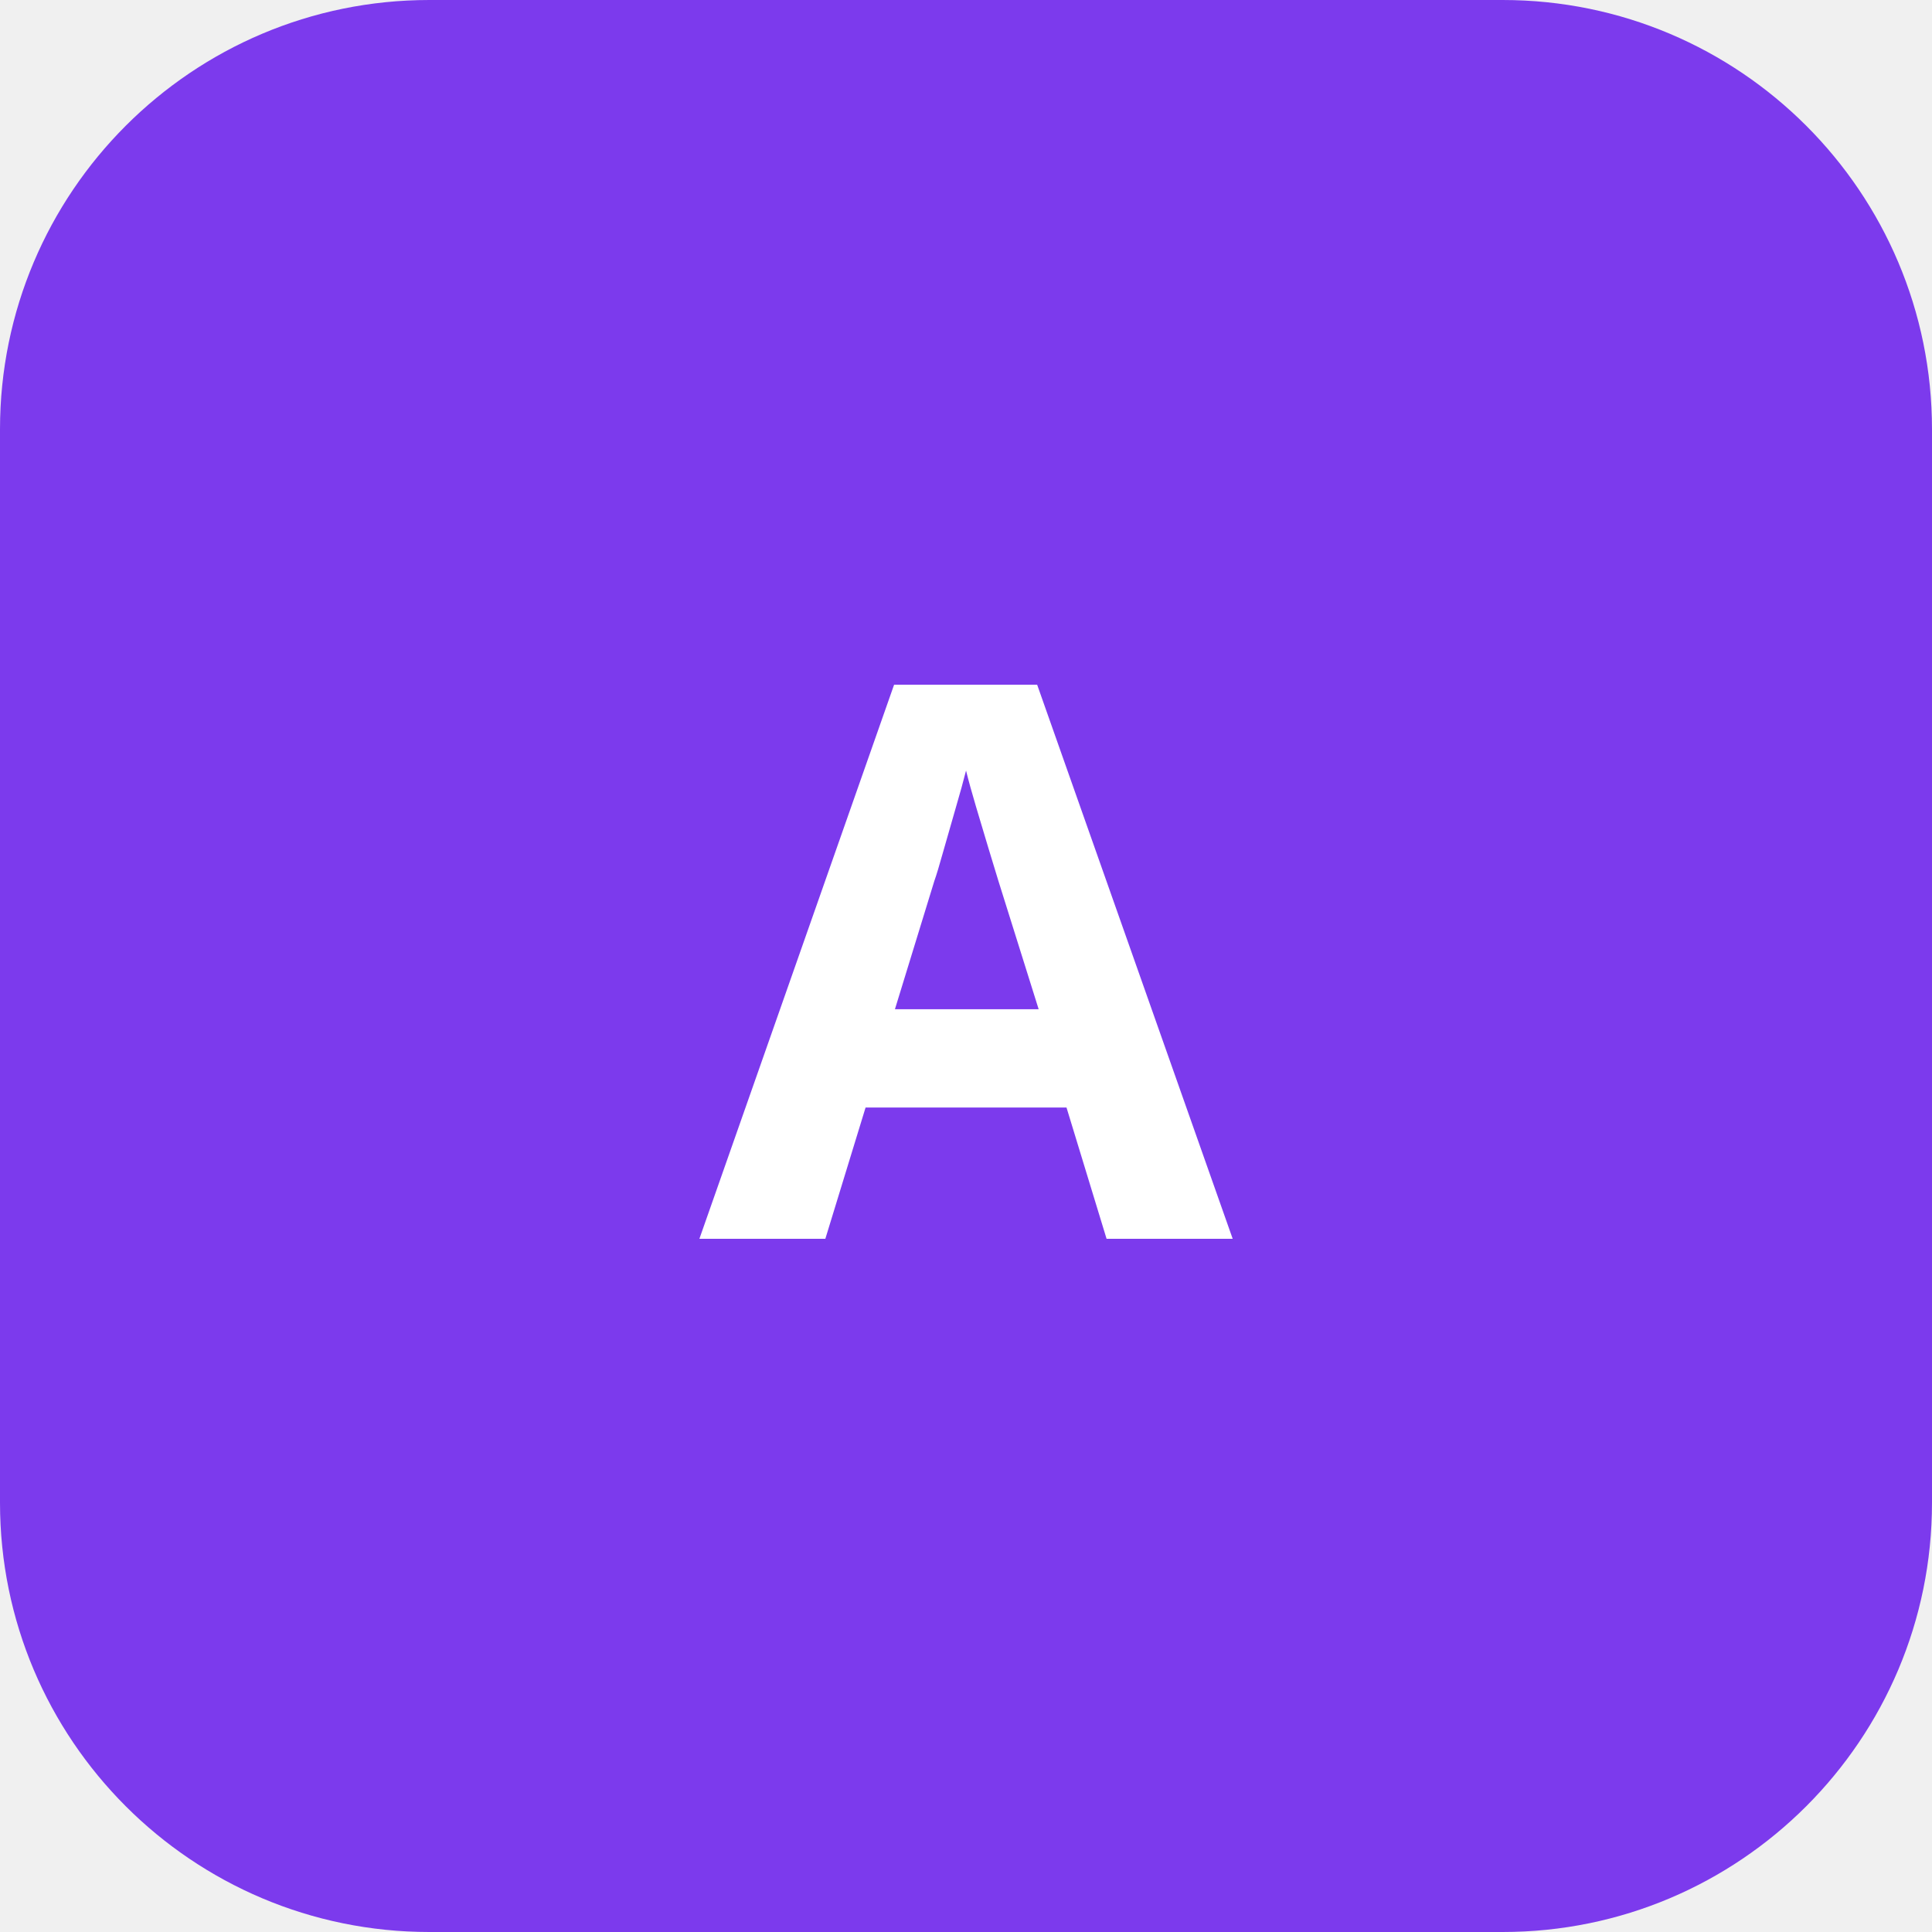
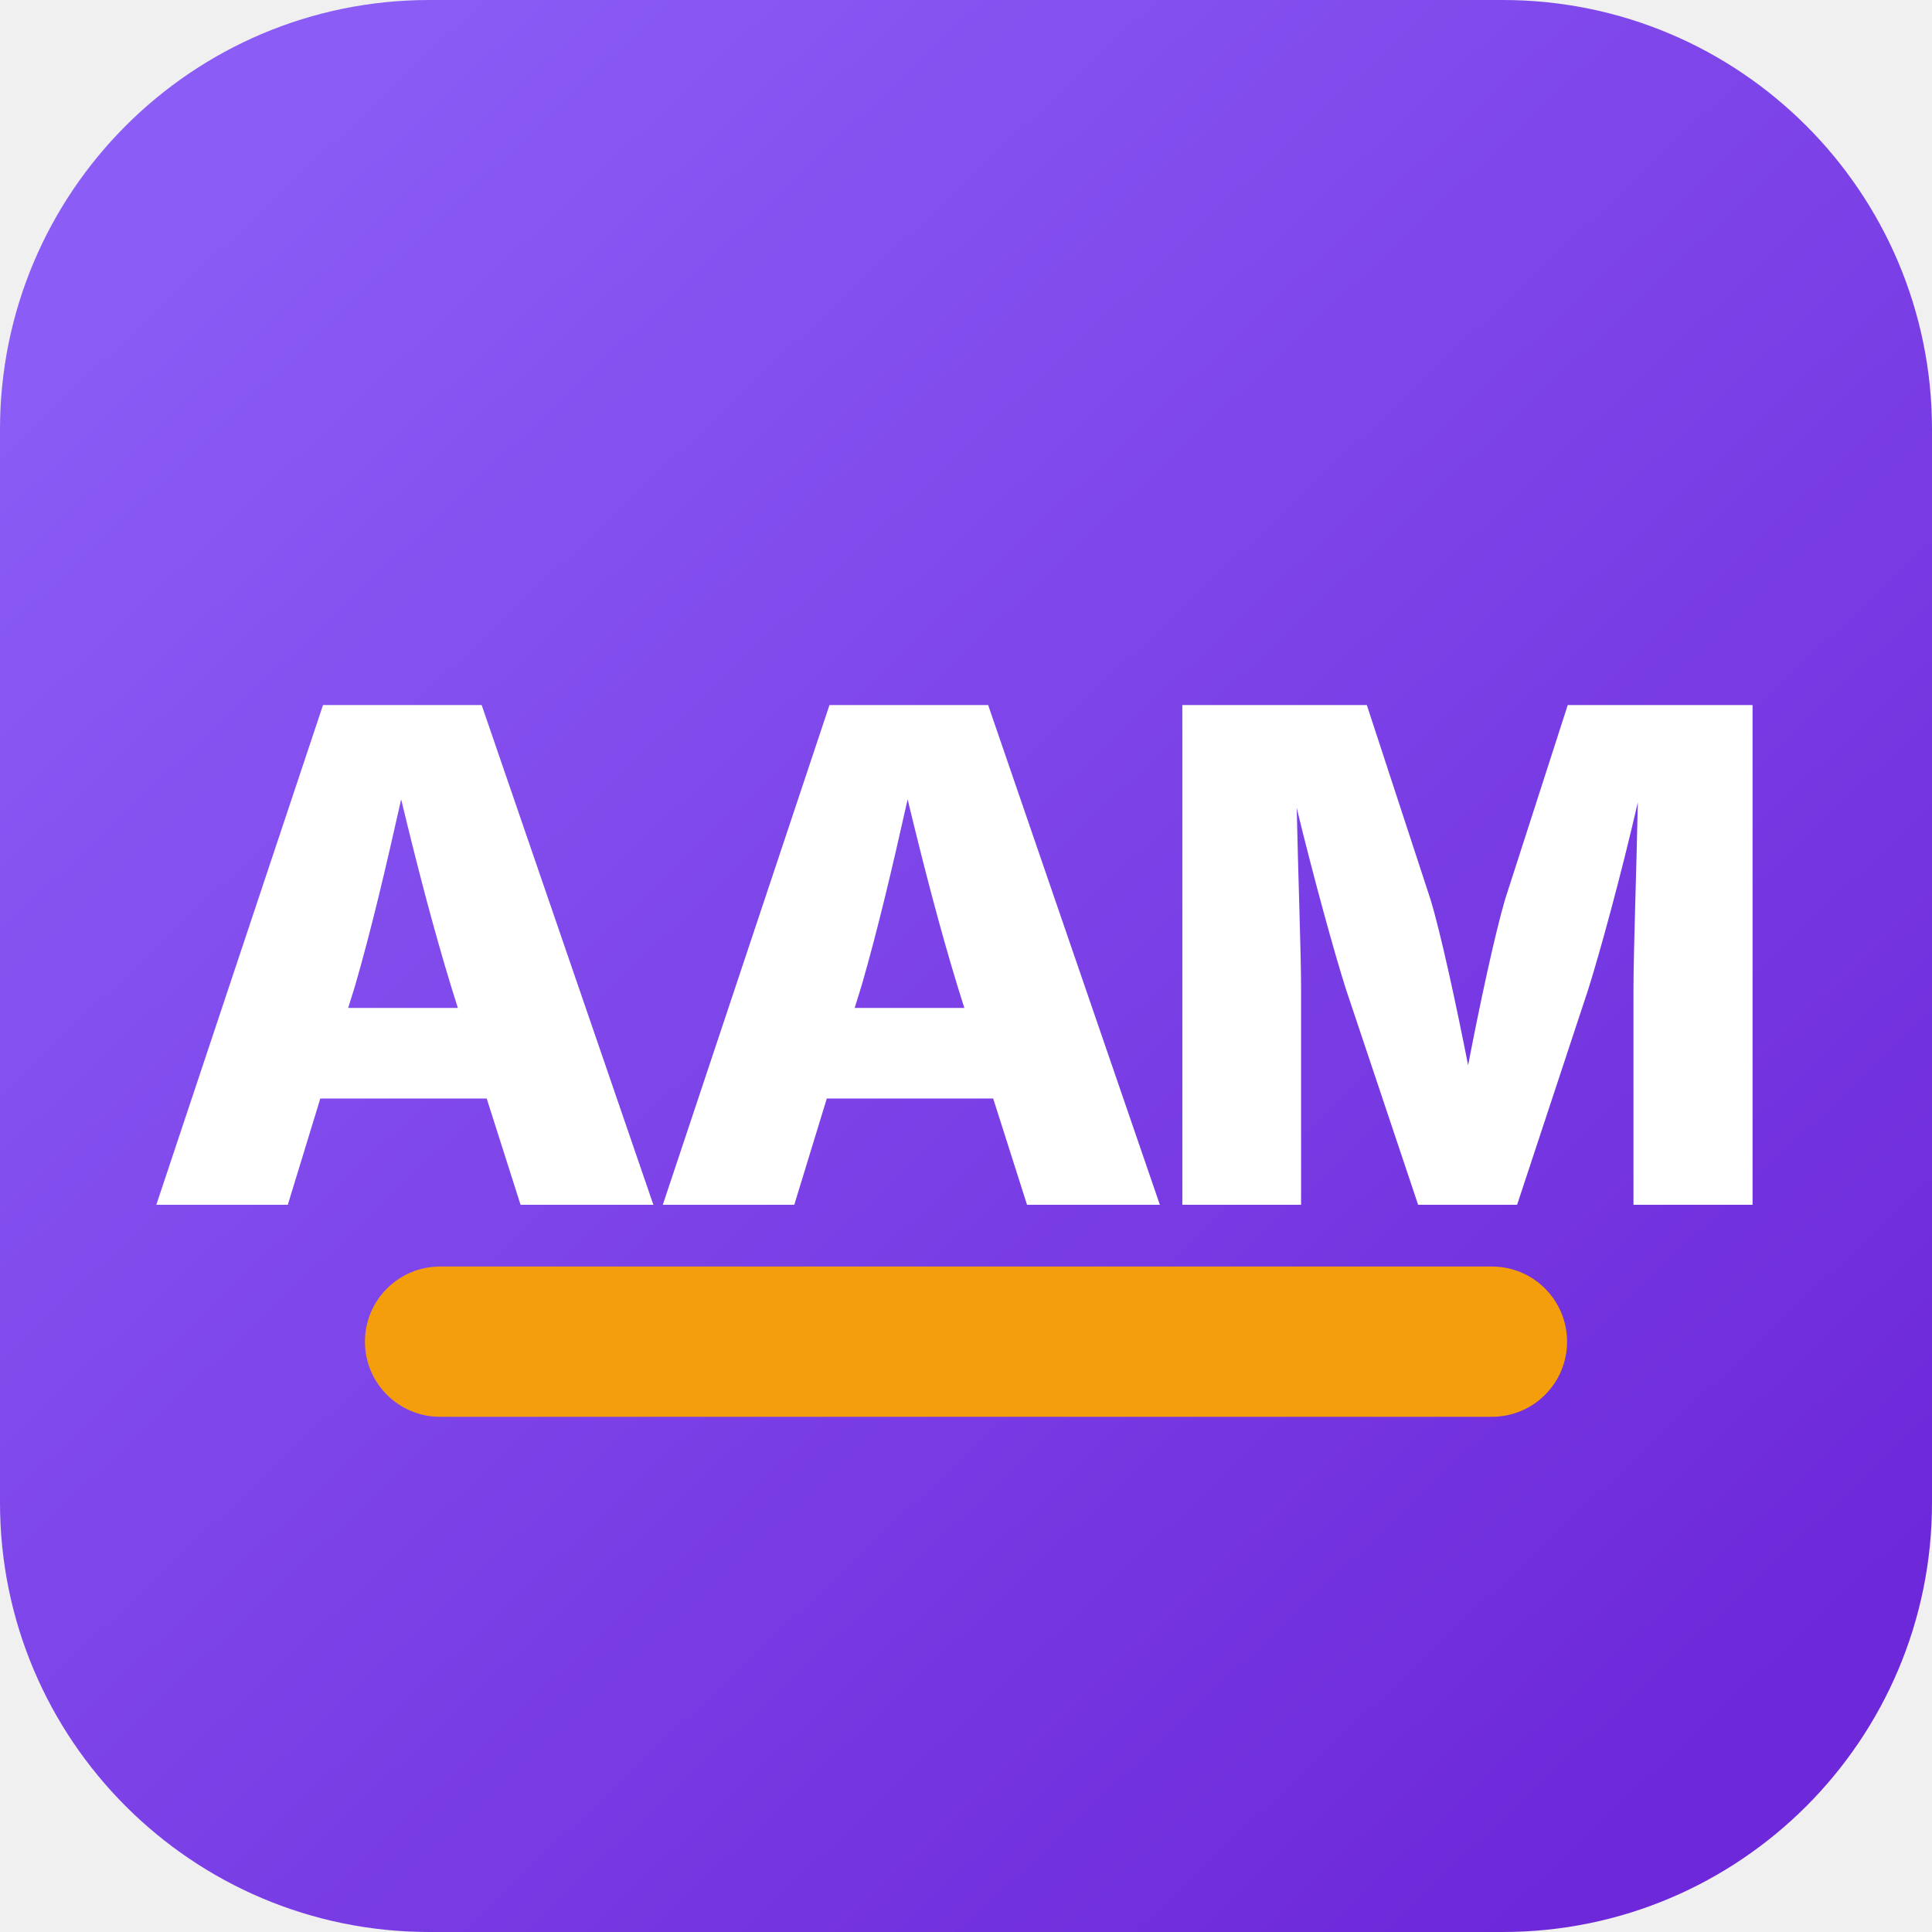
- <svg xmlns="http://www.w3.org/2000/svg" width="180" height="180" viewBox="0 0 180 180">
-   <rect width="180" height="180" rx="40" fill="#7C3AED" />
-   <text x="90" y="90" dominant-baseline="middle" text-anchor="middle" fill="#FFFFFF" font-family="system-ui, sans-serif" font-size="72" font-weight="700">A</text>
+ <svg xmlns="http://www.w3.org/2000/svg" width="180" height="180" viewBox="0 0 180 180" fill="none">
+   <defs>
+     <linearGradient id="aam-bg-lg" x1="20" y1="16" x2="160" y2="164" gradientUnits="userSpaceOnUse">
+       <stop stop-color="#8B5CF6" />
+       <stop offset="1" stop-color="#6D28D9" />
+     </linearGradient>
+   </defs>
+   <rect width="180" height="180" rx="40" fill="url(#aam-bg-lg)" />
+   <rect x="34" y="118" width="112" height="14" rx="7" fill="#F59E0B" />
+   <text x="90" y="88" text-anchor="middle" dominant-baseline="middle" fill="#FFFFFF" font-family="system-ui, -apple-system, BlinkMacSystemFont, 'Segoe UI', sans-serif" font-size="64" font-weight="800" letter-spacing="-3">AAM</text>
</svg>
